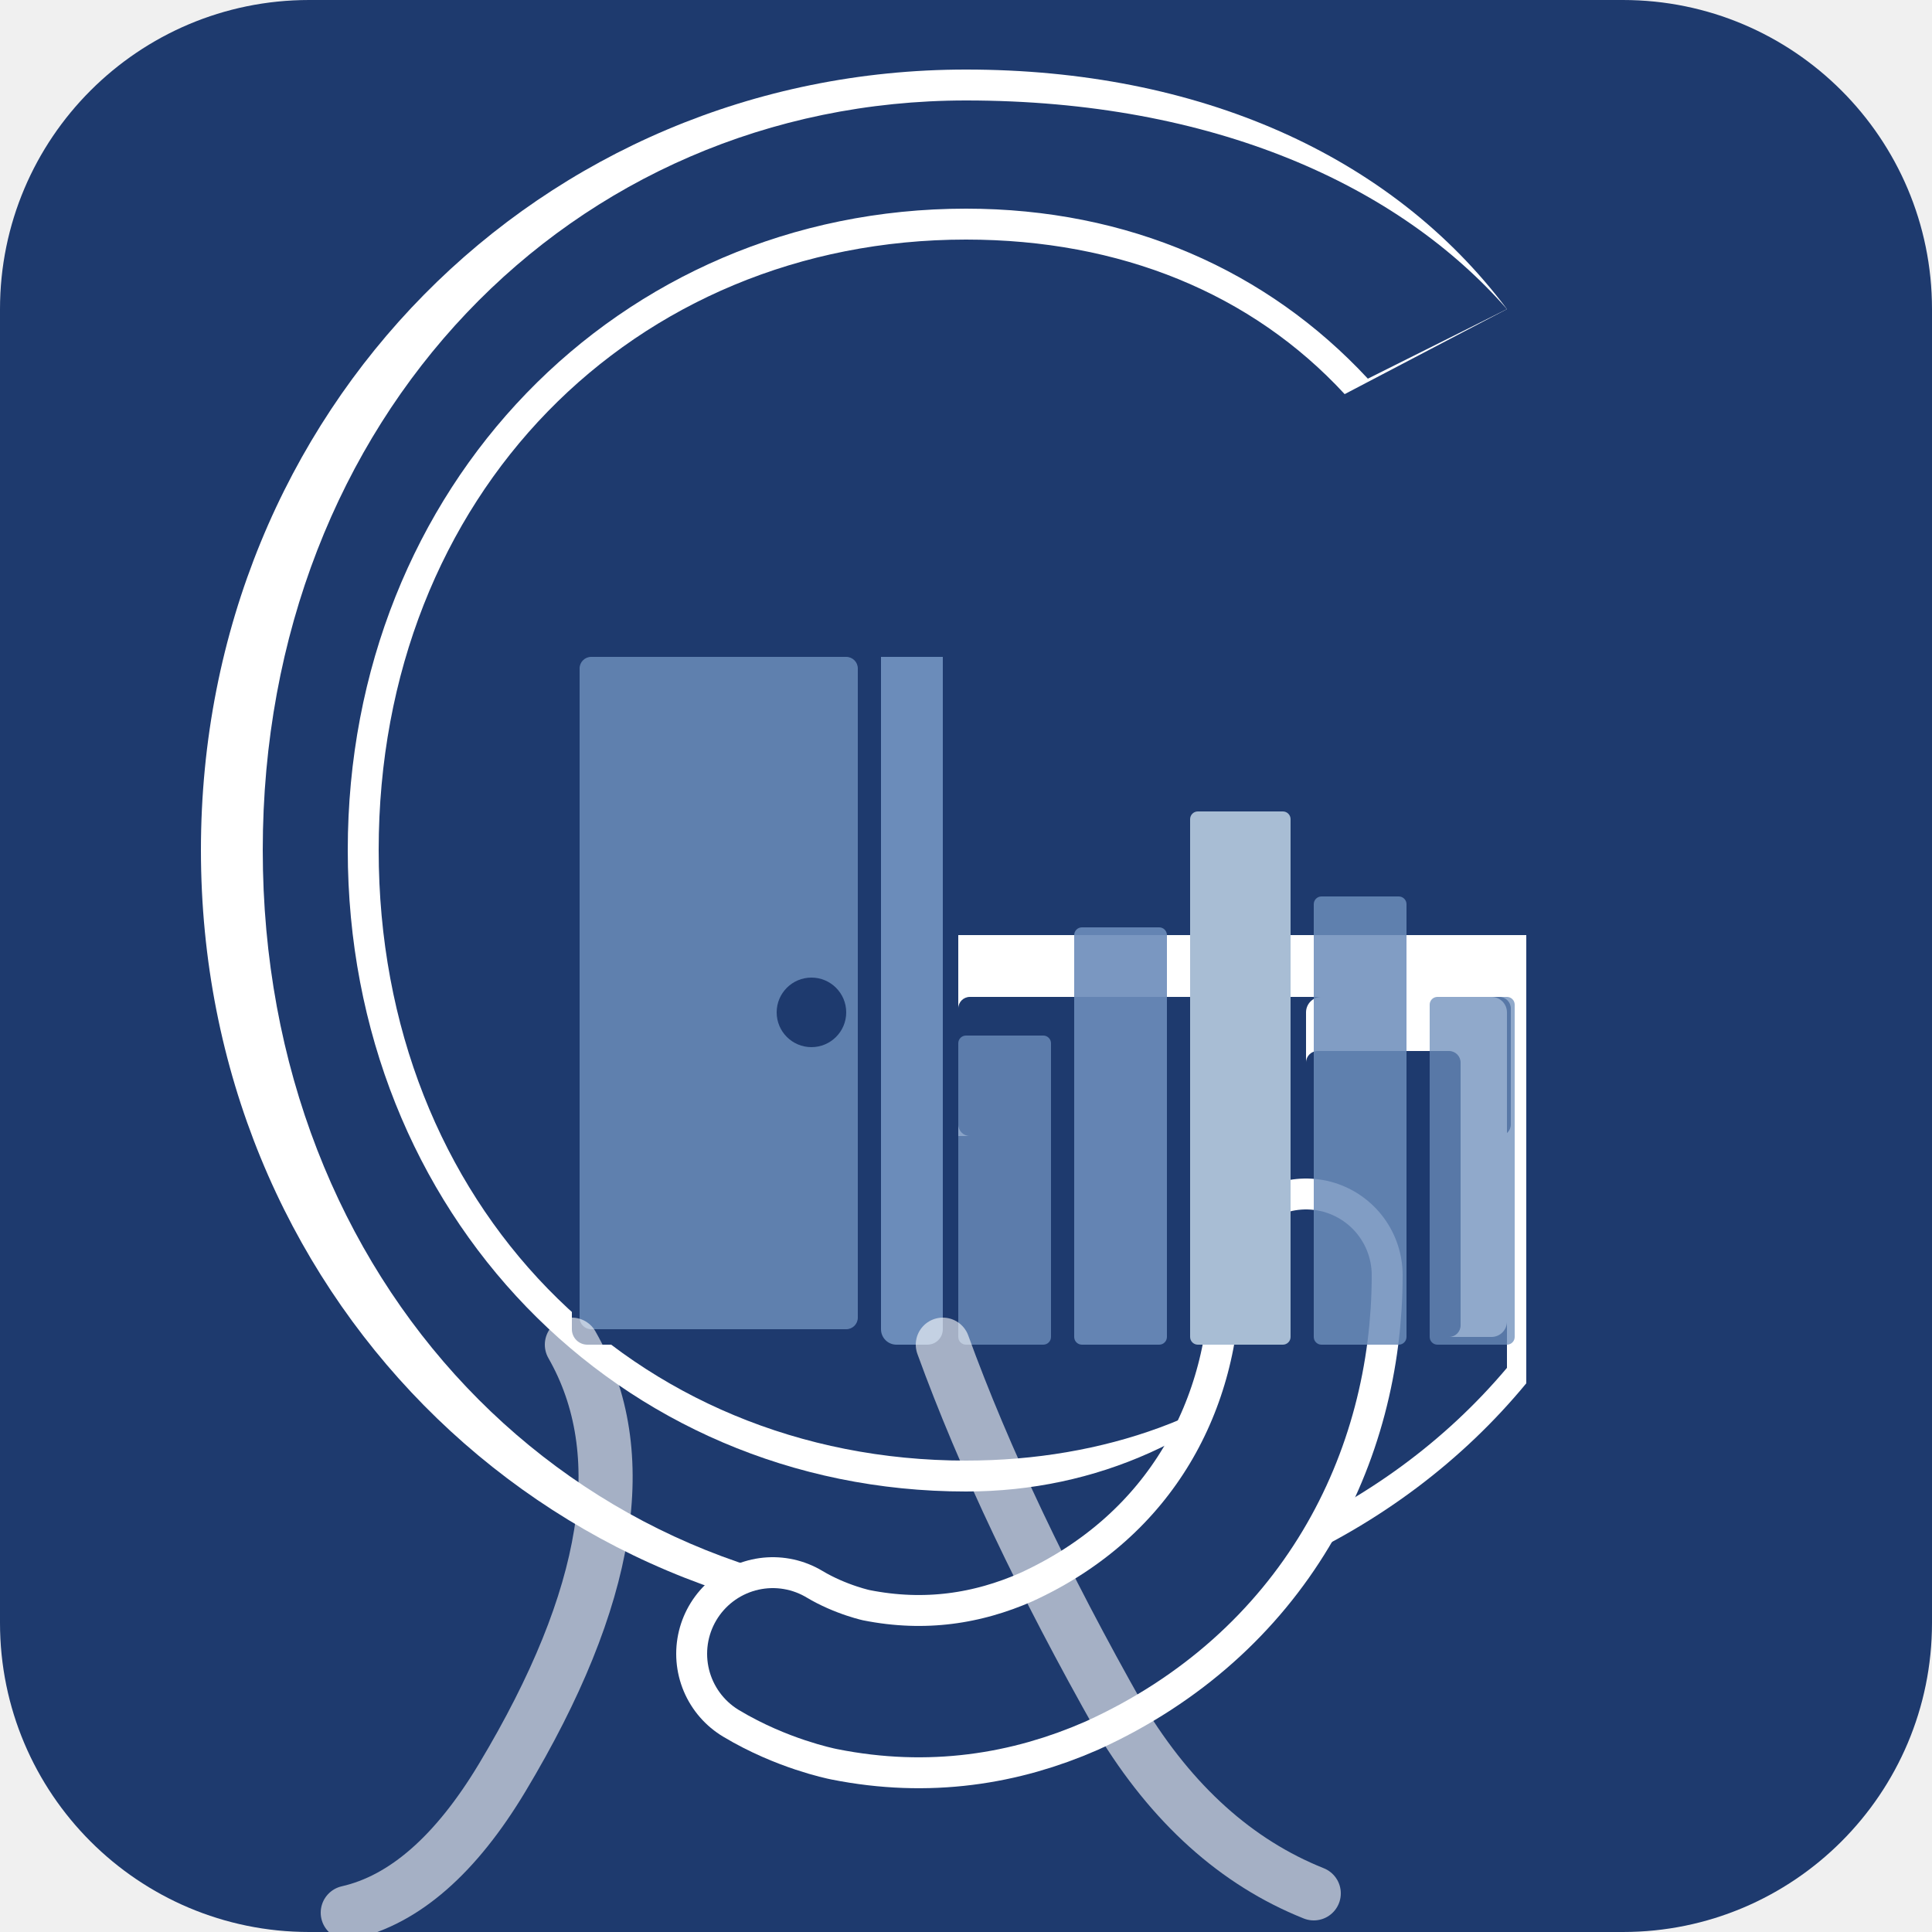
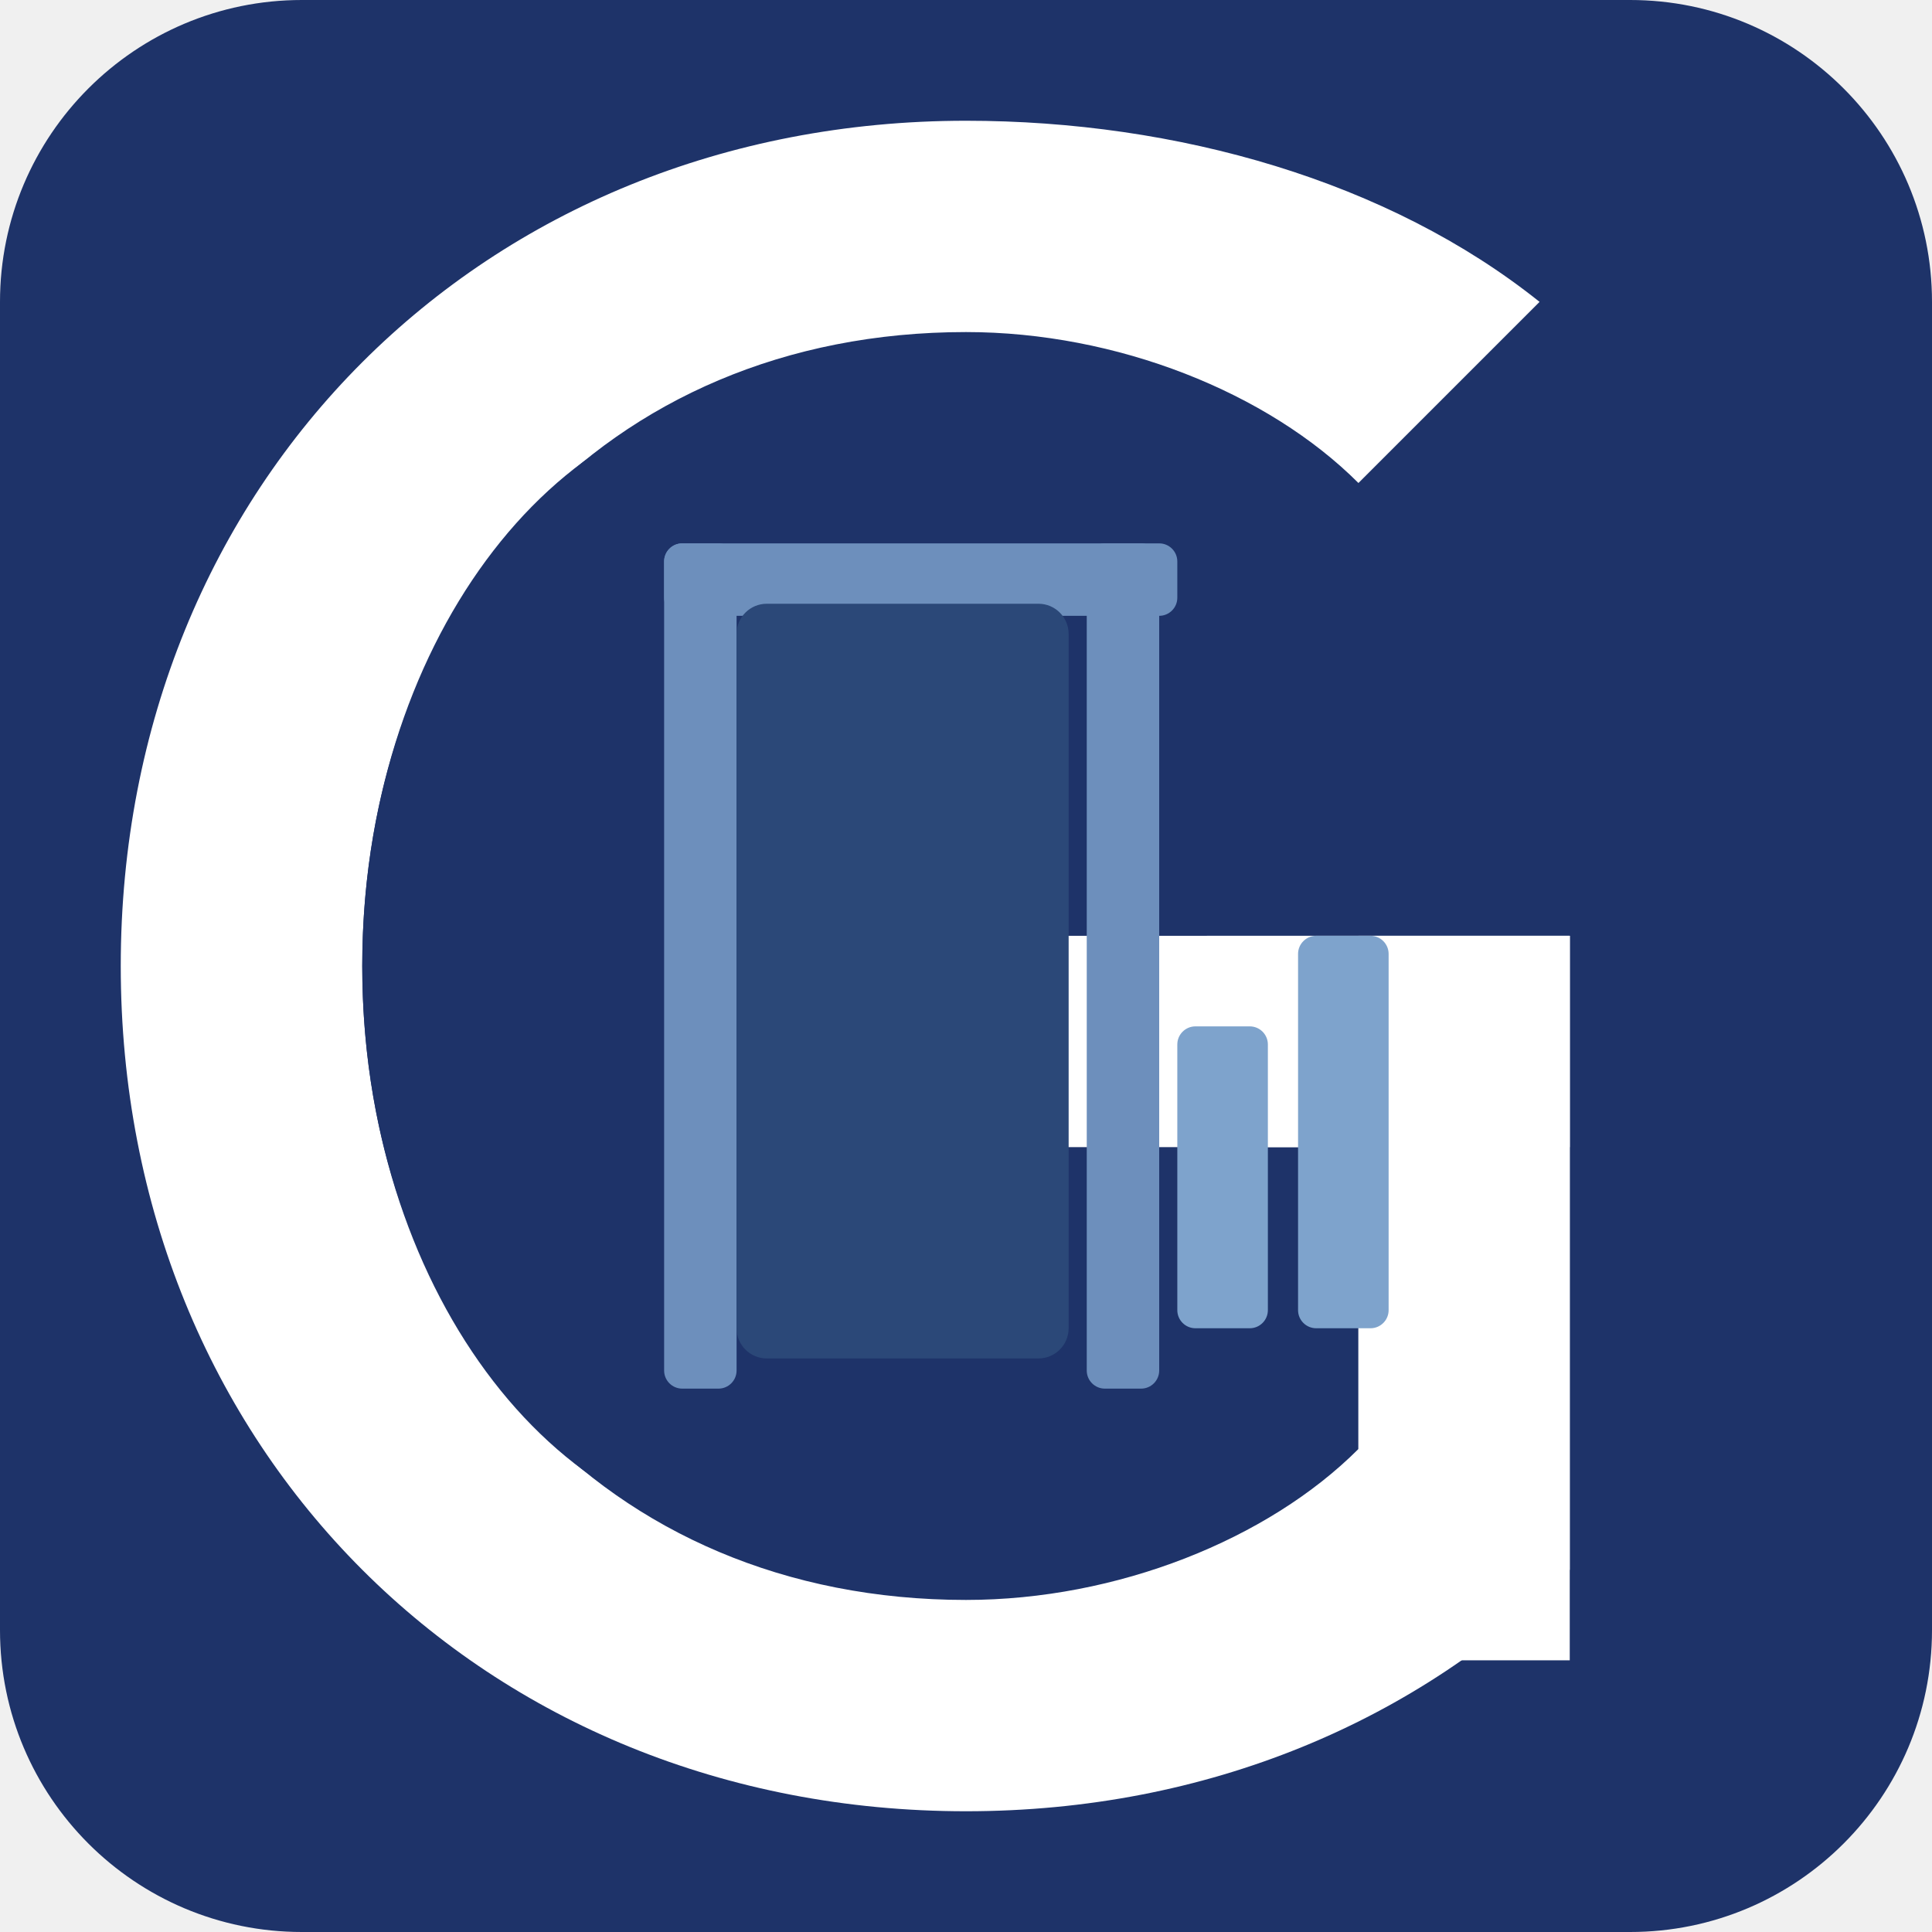
- <svg xmlns="http://www.w3.org/2000/svg" width="32" height="32" viewBox="0 0 500 500" fill="none">
-   <rect width="500" height="500" rx="80" fill="#1e3a6e" />
-   <path d="M390 80 C360 40 310 18 250 18 C140 18 52 106 52 220 C52 334 140 422 250 422 C310 422 362 398 395 358 L395 242 L248 242 L248 294 L338 294 L338 346 C318 366 286 378 250 378 C164 378 98 312 98 220 C98 128 164 62 250 62 C290 62 324 76 348 102 Z" fill="white" />
-   <path d="M390 80 C362 48 314 26 250 26 C148 26 68 108 68 220 C68 332 148 414 250 414 C308 414 358 392 390 354 L390 258 L256 258 L256 302 L336 302 L336 348 C314 372 284 386 250 386 C160 386 90 314 90 220 C90 126 160 54 250 54 C292 54 328 70 354 98 Z" fill="#1e3a6e" />
-   <rect x="248" y="242" width="147" height="52" rx="4" fill="white" />
-   <rect x="248" y="258" width="143" height="36" rx="3" fill="#1e3a6e" />
-   <rect x="338" y="258" width="52" height="88" rx="4" fill="white" />
-   <rect x="338" y="272" width="40" height="74" rx="3" fill="#1e3a6e" />
-   <path d="M338 330 C338 370 318 410 274 430 C258 437 240 440 220 436 C220 436 210 434 200 428" stroke="white" stroke-width="50" stroke-linecap="round" fill="none" />
-   <path d="M338 330 C338 370 318 410 274 430 C258 437 240 440 220 436 C220 436 210 434 200 428" stroke="#1e3a6e" stroke-width="34" stroke-linecap="round" fill="none" />
-   <rect x="148" y="148" width="22" height="200" rx="4" fill="#1e3a6e" />
-   <rect x="228" y="148" width="16" height="200" rx="4" fill="#6b8cba" />
-   <rect x="148" y="148" width="100" height="22" rx="4" fill="#1e3a6e" />
-   <rect x="150" y="170" width="72" height="174" rx="3" fill="#6b8cba" opacity="0.85" />
-   <circle cx="210" cy="262" r="9" fill="#1e3a6e" />
-   <rect x="248" y="268" width="24" height="80" rx="2" fill="#6b8cba" opacity="0.8" />
-   <rect x="278" y="240" width="24" height="108" rx="2" fill="#6b8cba" opacity="0.9" />
-   <rect x="308" y="210" width="26" height="138" rx="2" fill="#a8bdd4" />
-   <rect x="340" y="232" width="24" height="116" rx="2" fill="#6b8cba" opacity="0.85" />
-   <rect x="370" y="258" width="22" height="90" rx="2" fill="#6b8cba" opacity="0.75" />
-   <path d="M148 348 Q172 390 130 460 Q112 490 90 495" stroke="white" stroke-width="14" stroke-linecap="round" fill="none" opacity="0.6" />
-   <path d="M244 348 Q260 392 290 445 Q310 478 340 490" stroke="white" stroke-width="14" stroke-linecap="round" fill="none" opacity="0.6" />
+ <svg xmlns="http://www.w3.org/2000/svg" viewBox="0 0 32 32">
+   <rect width="32" height="32" rx="5" fill="#1e3369" />
+   <path fill="white" d="M 25.5 5 C 23 3 19.5 2 16 2 C 8 2 2 8 2 16 C 2 24 8 30 16 30 C 20 30 23.5 28.5 26 26 L 26 15.5 L 15.5 15.5 L 15.5 19 L 22.5 19 L 22.5 24 C 21 25.5 18.5 26.5 16 26.5 C 10 26.5 6 22 6 16 C 6 10 10 5.5 16 5.5 C 18.5 5.5 21 6.5 22.5 8 Z" />
+   <ellipse cx="13" cy="16" rx="7" ry="9.5" fill="#1e3369" />
+   <rect x="15.5" y="15.5" width="10.5" height="3.5" fill="white" />
+   <rect x="22.5" y="15.5" width="3.5" height="12" fill="white" />
+   <rect x="11" y="9" width="1.2" height="14" rx="0.3" fill="#6d8fbc" />
+   <rect x="18" y="9" width="1.2" height="14" rx="0.3" fill="#6d8fbc" />
+   <rect x="11" y="9" width="8.5" height="1.2" rx="0.3" fill="#6d8fbc" />
+   <rect x="12.2" y="10" width="5.5" height="12.5" rx="0.5" fill="#2b4878" />
+   <rect x="19.5" y="17" width="1.5" height="5" rx="0.3" fill="#7ea3cc" />
+   <rect x="21.5" y="15.5" width="1.5" height="6.5" rx="0.3" fill="#7ea3cc" />
</svg>
